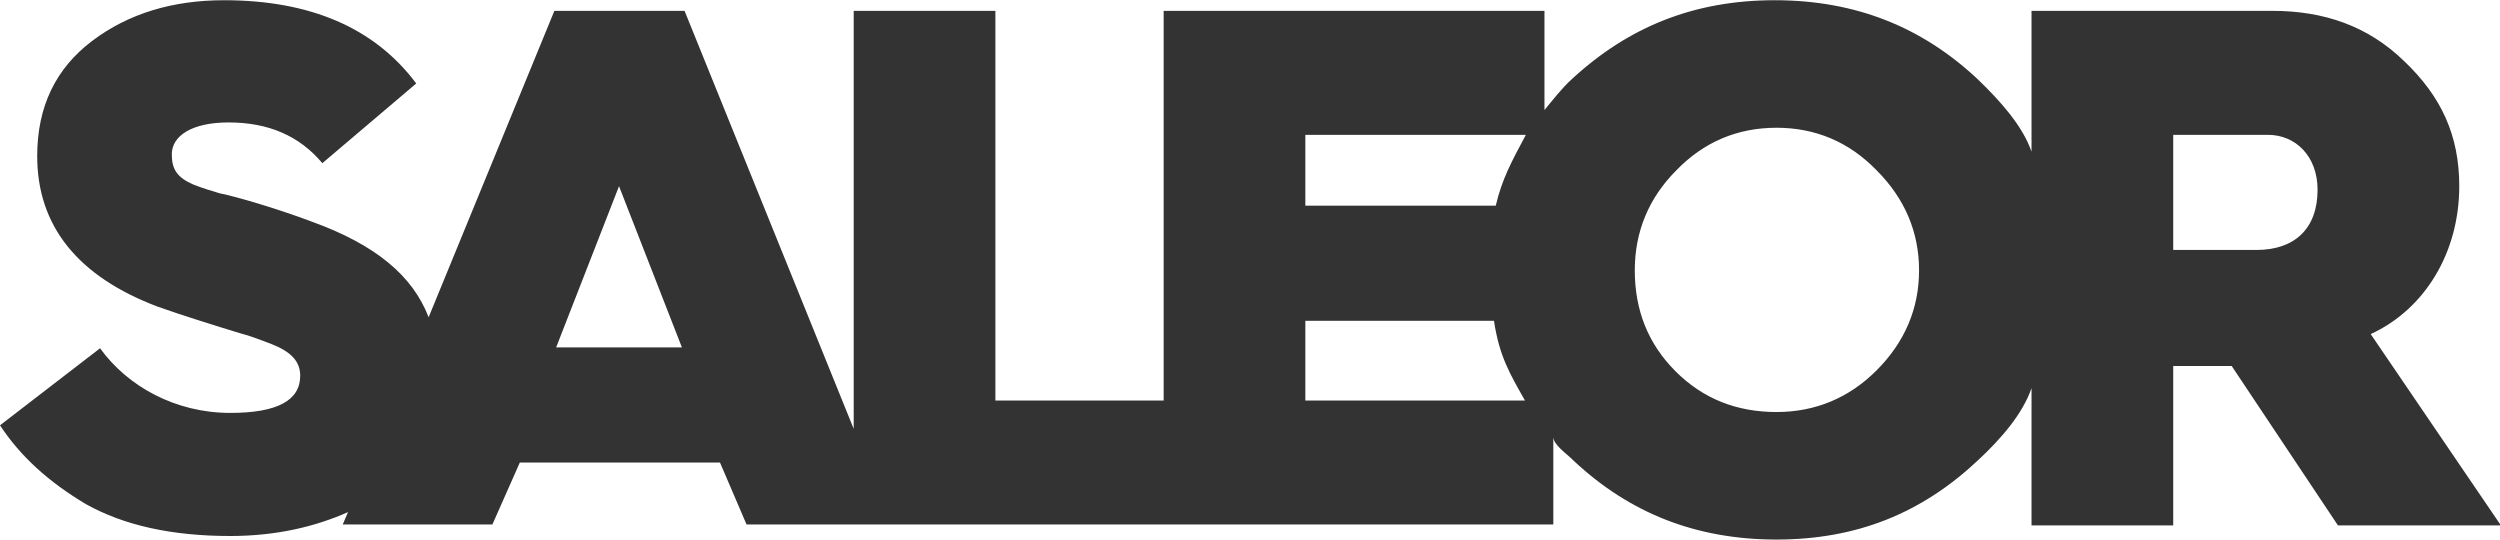
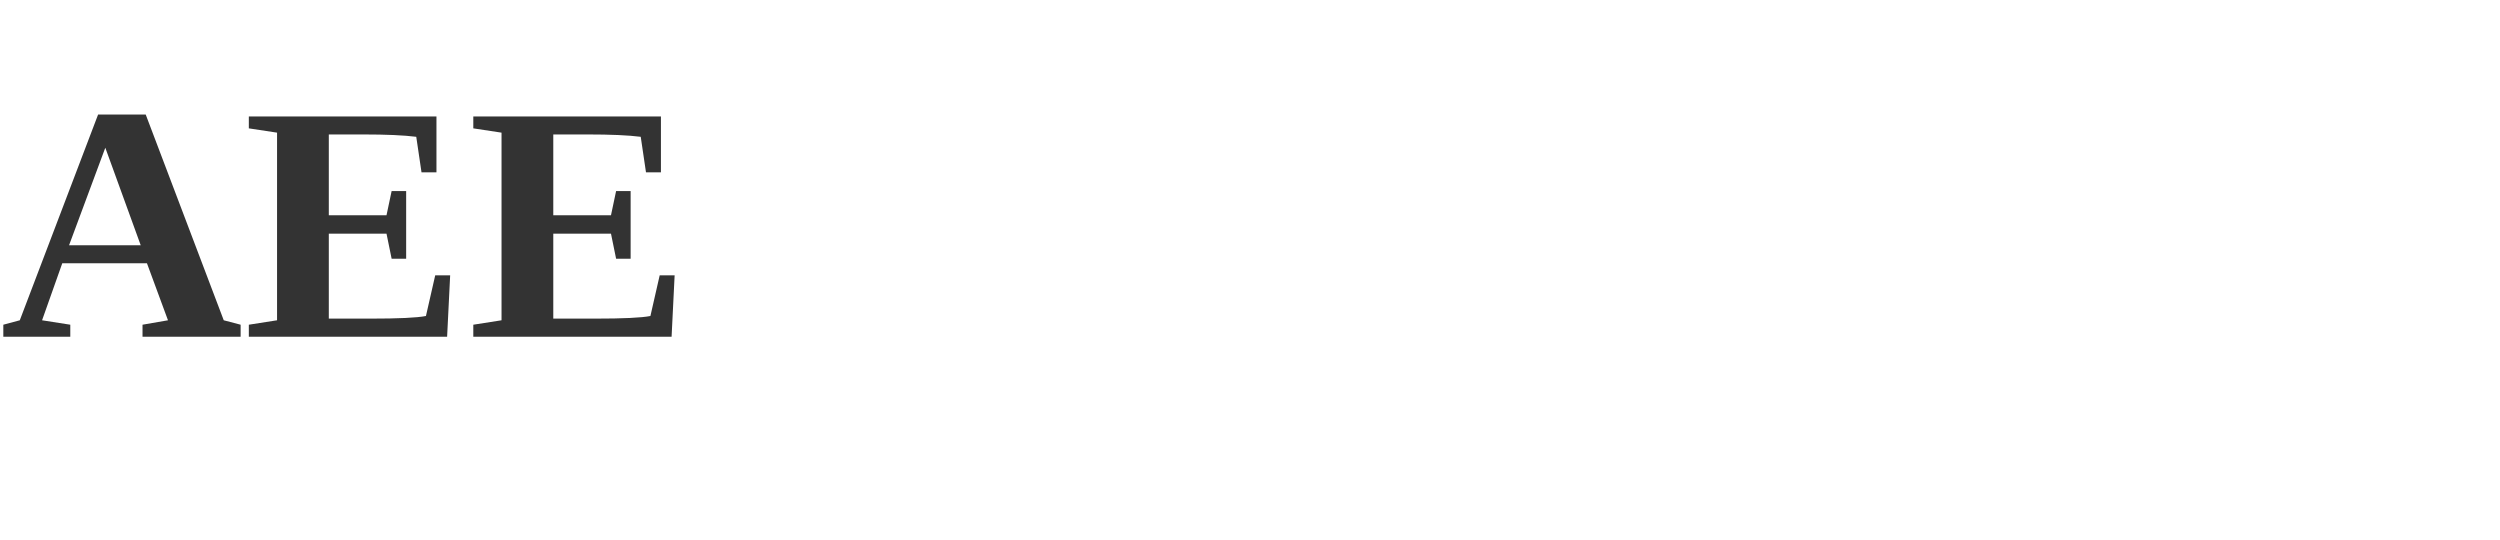
<svg xmlns="http://www.w3.org/2000/svg" version="1.0" id="Layer_1" x="0px" y="0px" viewBox="0 0 282.3 60.9" height="38px" width="176px" enable-background="new 0 0 282.3 60.9" xml:space="preserve">
-   <path fill="#333" id="XMLID_124_" d="M267.7,37.7c6.1-2.8,10-9.2,10-16.7c0-5.7-2-10.1-6.2-14.1c-4.1-4-9.1-5.7-14.9-5.7h-27.2v15.9  c-1-2.9-3.5-5.7-6.1-8.2C217,3,209.5,0,200.4,0s-16.5,3-22.9,8.9c-1.2,1.1-2.1,2.3-3.1,3.5V1.2h-43v44h-19v-44h-16v47.2L77.3,1.2  H62.6L48.4,35.8c-1.8-4.7-6-8.2-13.2-10.8c-3.7-1.4-8.4-2.8-10.4-3.2c-1-0.3-2-0.6-3-1c-1.8-0.8-2.4-1.7-2.4-3.4  c0-2.1,2.3-3.6,6.4-3.6c4.5,0,8,1.5,10.6,4.6l10.6-9C42.3,3.1,35,0,25.3,0c-5.8,0-10.8,1.5-14.9,4.6c-4.1,3.1-6.2,7.4-6.2,13  c0,7.9,4.6,13.6,13.6,17c2.8,1,7,2.3,9.3,3c1.2,0.3,2.4,0.8,3.5,1.2c2.3,0.9,3.3,2,3.3,3.6c0,2.8-2.6,4.2-7.9,4.2  c-6.2,0-11.6-3-14.7-7.3L0,48c2.3,3.5,5.5,6.4,9.7,8.9c4.3,2.4,9.7,3.6,16.3,3.6c5.3,0,9.7-1.1,13.3-2.7l-0.6,1.4h16.9l3.1-7h22.6  l3,7h91.1v-9.9c0,0.9,1.4,1.8,2.3,2.7c6.3,5.9,13.8,8.9,22.9,8.9s16.4-3,22.7-8.9c2.7-2.5,5.1-5.3,6.1-8.2v15.5h16v-18h6.4h0.2  l12,18h18.4L267.7,37.7z M62.8,39.2L69.9,21L77,39.2H62.8z M147.4,15.2h24.9c-1.6,3-2.7,5-3.4,8h-21.5V15.2z M147.4,45.2v-9h21.3  c0.6,4,1.8,6,3.5,9H147.4z M211.9,41.8c-3.1,3.1-6.9,4.7-11.3,4.7c-4.5,0-8.3-1.5-11.4-4.6c-3.1-3.1-4.6-6.9-4.6-11.4  c0-4.4,1.6-8.2,4.7-11.3c3.1-3.2,6.9-4.8,11.3-4.8s8.2,1.6,11.3,4.8c3.2,3.2,4.8,7,4.8,11.3C216.7,34.8,215.1,38.6,211.9,41.8z   M254.8,28.2h-9.4v-13h10.7c3.1,0,5.6,2.4,5.6,6.2C261.7,25.8,259.1,28.2,254.8,28.2z" />
+   <text id="XMLID_124_" x="0" y="38" fill="#333" font-weight="bold" font-size="38px">AEE</text>
</svg>
